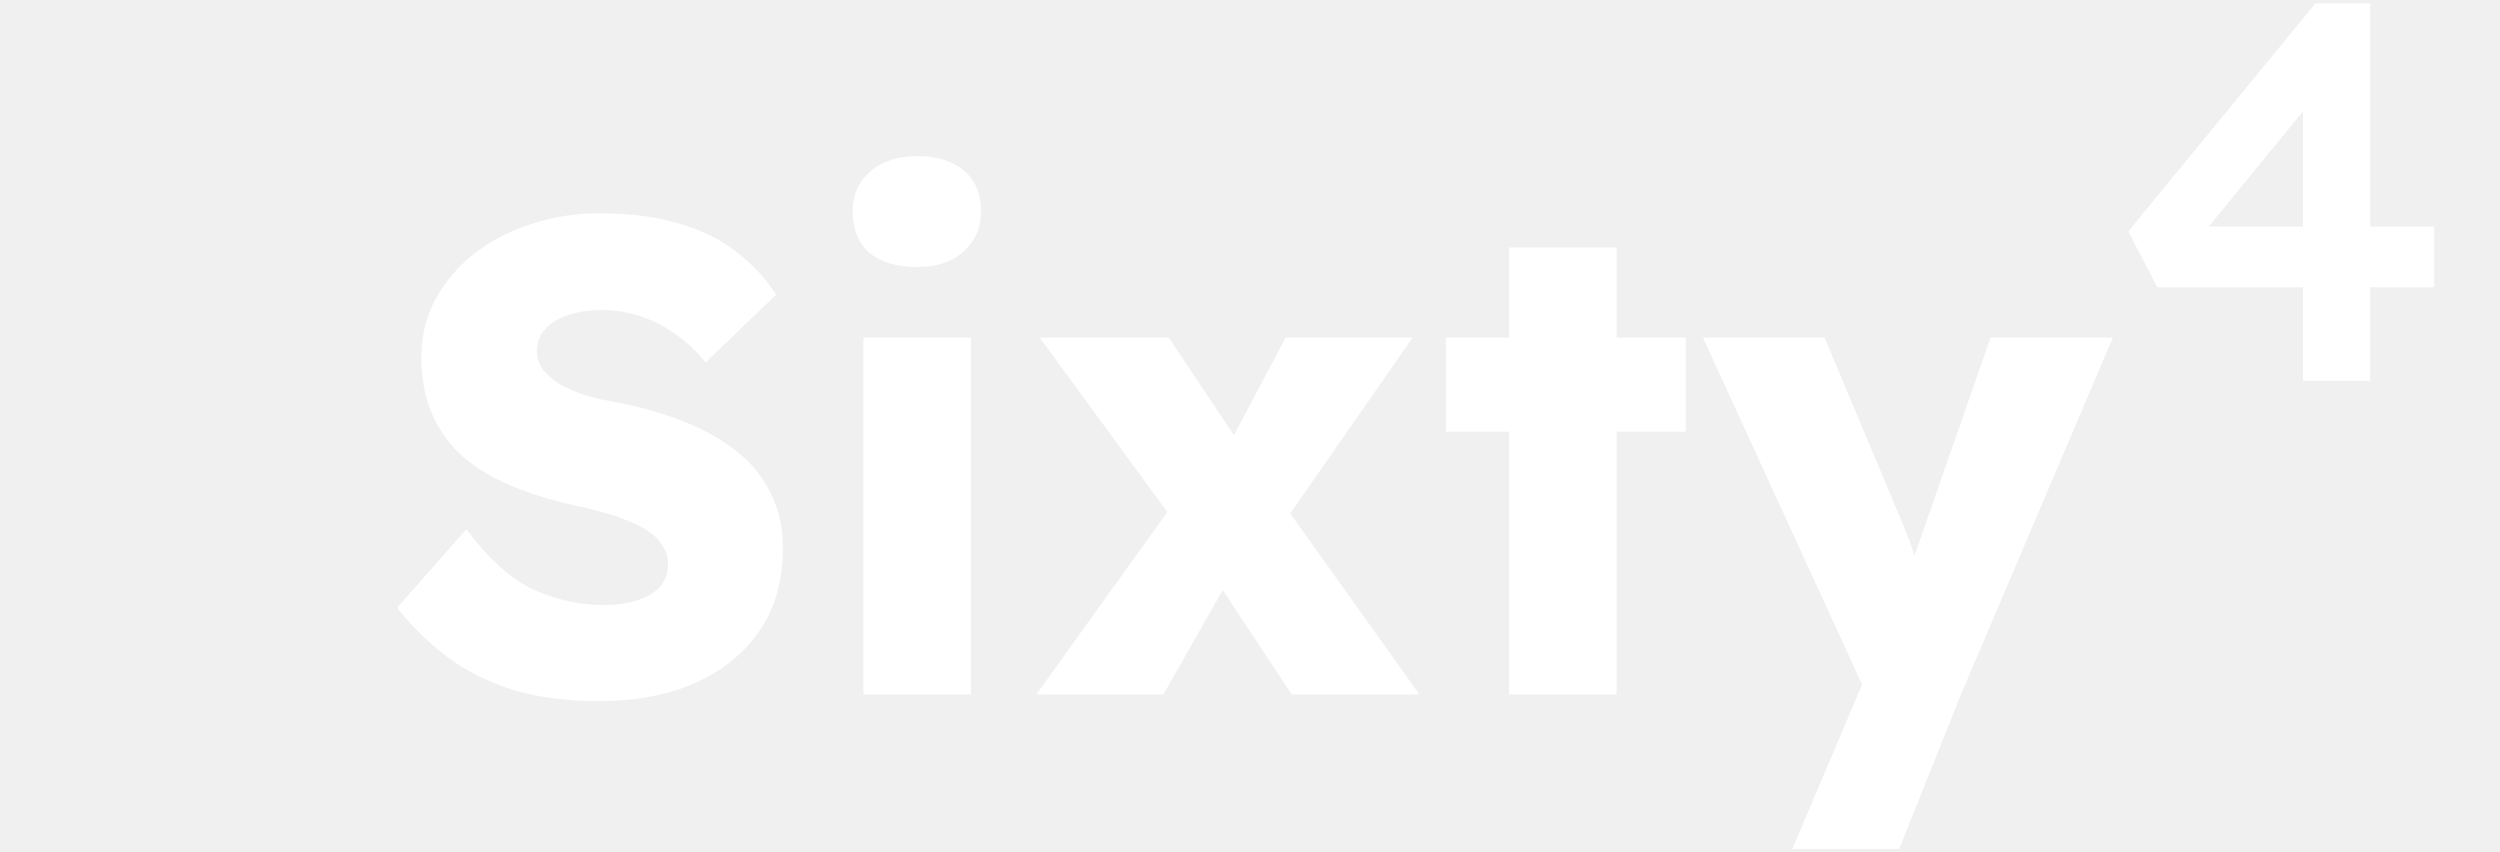
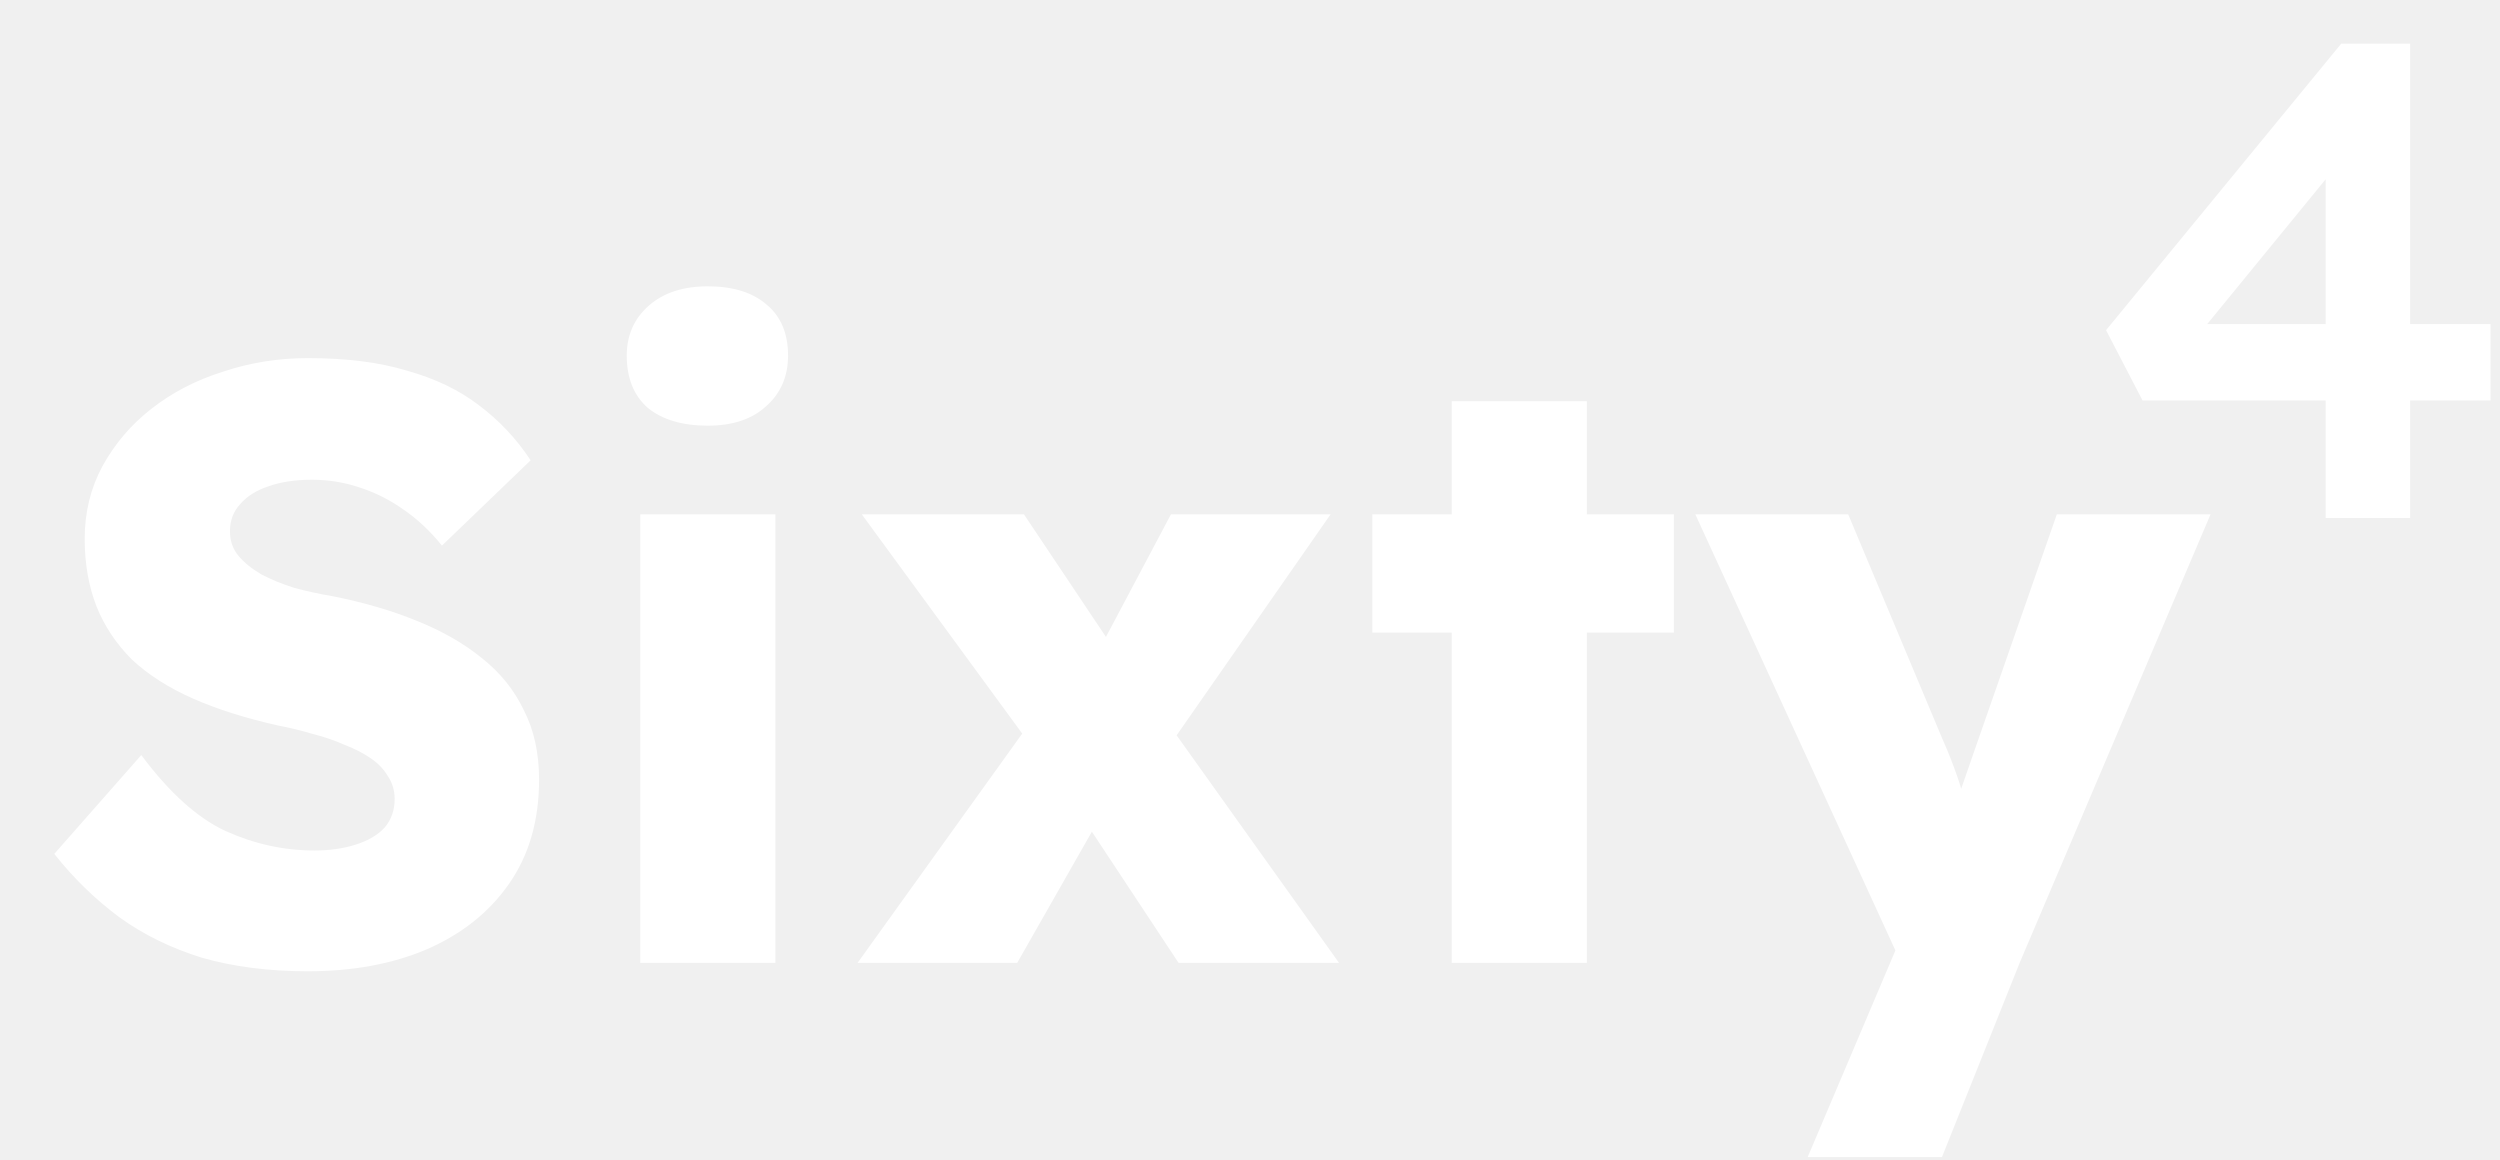
- <svg xmlns="http://www.w3.org/2000/svg" width="558" height="190" viewBox="0 0 558 190" fill="none">
-   <path d="M133.641 156.5C126.741 156.5 120.491 155.7 114.891 154.1C109.391 152.4 104.491 150 100.191 146.9C95.891 143.7 92.041 139.95 88.641 135.65L104.091 118.1C109.091 124.8 114.091 129.3 119.091 131.6C124.191 133.9 129.441 135.05 134.841 135.05C137.541 135.05 139.991 134.7 142.191 134C144.391 133.3 146.091 132.3 147.291 131C148.491 129.6 149.091 127.9 149.091 125.9C149.091 124.4 148.691 123.05 147.891 121.85C147.191 120.65 146.191 119.6 144.891 118.7C143.591 117.8 142.041 117 140.241 116.3C138.441 115.5 136.541 114.85 134.541 114.35C132.541 113.75 130.491 113.25 128.391 112.85C122.591 111.55 117.541 109.95 113.241 108.05C108.941 106.15 105.341 103.85 102.441 101.15C99.641 98.35 97.541 95.2 96.141 91.7C94.741 88.1 94.041 84.1 94.041 79.7C94.041 75 95.091 70.7 97.191 66.8C99.391 62.8 102.291 59.4 105.891 56.6C109.591 53.7 113.841 51.5 118.641 50C123.441 48.4 128.441 47.6 133.641 47.6C140.541 47.6 146.441 48.35 151.341 49.85C156.341 51.25 160.591 53.3 164.091 56C167.691 58.7 170.741 61.95 173.241 65.75L157.491 80.9C155.391 78.3 153.091 76.15 150.591 74.45C148.191 72.75 145.591 71.45 142.791 70.55C140.091 69.65 137.291 69.2 134.391 69.2C131.391 69.2 128.791 69.6 126.591 70.4C124.491 71.1 122.841 72.15 121.641 73.55C120.441 74.85 119.841 76.45 119.841 78.35C119.841 80.05 120.341 81.5 121.341 82.7C122.341 83.9 123.691 85 125.391 86C127.091 86.9 129.041 87.7 131.241 88.4C133.441 89 135.741 89.5 138.141 89.9C143.641 91 148.591 92.45 152.991 94.25C157.491 96.05 161.341 98.25 164.541 100.85C167.841 103.45 170.341 106.55 172.041 110.15C173.841 113.65 174.741 117.75 174.741 122.45C174.741 129.75 172.941 135.95 169.341 141.05C165.841 146.05 160.991 149.9 154.791 152.6C148.691 155.2 141.641 156.5 133.641 156.5ZM192.709 155V75.35H216.709V155H192.709ZM204.709 59.6C200.209 59.6 196.659 58.55 194.059 56.45C191.559 54.25 190.309 51.15 190.309 47.15C190.309 43.55 191.609 40.6 194.209 38.3C196.809 36 200.309 34.85 204.709 34.85C209.209 34.85 212.709 35.95 215.209 38.15C217.709 40.25 218.959 43.25 218.959 47.15C218.959 50.85 217.659 53.85 215.059 56.15C212.559 58.45 209.109 59.6 204.709 59.6ZM288.309 155L271.359 129.35L263.559 118.4L232.059 75.35H260.859L277.209 99.8L285.759 111.5L316.809 155H288.309ZM231.309 155L263.409 110.3L276.309 125.75L259.659 155H231.309ZM283.959 120.35L271.209 105.05L286.959 75.35H315.309L283.959 120.35ZM336.826 155V55.25H360.826V155H336.826ZM322.726 96.35V75.35H376.276V96.35H322.726ZM400.042 189.5L418.192 146.75L418.492 159.05L380.092 75.35H407.242L424.042 115.4C424.942 117.4 425.792 119.55 426.592 121.85C427.392 124.15 427.992 126.35 428.392 128.45L425.092 130.4C425.692 128.9 426.342 127.05 427.042 124.85C427.842 122.55 428.692 120.1 429.592 117.5L444.292 75.35H471.592L437.692 155L423.892 189.5H400.042Z" fill="#ffffff" />
-   <path d="M514.034 85V17.2L519.794 17.8L491.234 52.72L489.914 50.56H543.314V64.12H481.514L475.034 51.64L516.794 0.76H529.034V85H514.034Z" fill="#ffffff" />
+ <svg xmlns="http://www.w3.org/2000/svg" width="444" height="206" viewBox="0 0 444 206" fill="none">
+   <path d="M54.641 172.5C47.741 172.5 41.491 171.7 35.891 170.1C30.391 168.4 25.491 166 21.191 162.9C16.891 159.7 13.041 155.95 9.641 151.65L25.091 134.1C30.091 140.8 35.091 145.3 40.091 147.6C45.191 149.9 50.441 151.05 55.841 151.05C58.541 151.05 60.991 150.7 63.191 150C65.391 149.3 67.091 148.3 68.291 147C69.491 145.6 70.091 143.9 70.091 141.9C70.091 140.4 69.691 139.05 68.891 137.85C68.191 136.65 67.191 135.6 65.891 134.7C64.591 133.8 63.041 133 61.241 132.3C59.441 131.5 57.541 130.85 55.541 130.35C53.541 129.75 51.491 129.25 49.391 128.85C43.591 127.55 38.541 125.95 34.241 124.05C29.941 122.15 26.341 119.85 23.441 117.15C20.641 114.35 18.541 111.2 17.141 107.7C15.741 104.1 15.041 100.1 15.041 95.7C15.041 91 16.091 86.7 18.191 82.8C20.391 78.8 23.291 75.4 26.891 72.6C30.591 69.7 34.841 67.5 39.641 66C44.441 64.4 49.441 63.6 54.641 63.6C61.541 63.6 67.441 64.35 72.341 65.85C77.341 67.25 81.591 69.3 85.091 72C88.691 74.7 91.741 77.95 94.241 81.75L78.491 96.9C76.391 94.3 74.091 92.15 71.591 90.45C69.191 88.75 66.591 87.45 63.791 86.55C61.091 85.65 58.291 85.2 55.391 85.2C52.391 85.2 49.791 85.6 47.591 86.4C45.491 87.1 43.841 88.15 42.641 89.55C41.441 90.85 40.841 92.45 40.841 94.35C40.841 96.05 41.341 97.5 42.341 98.7C43.341 99.9 44.691 101 46.391 102C48.091 102.9 50.041 103.7 52.241 104.4C54.441 105 56.741 105.5 59.141 105.9C64.641 107 69.591 108.45 73.991 110.25C78.491 112.05 82.341 114.25 85.541 116.85C88.841 119.45 91.341 122.55 93.041 126.15C94.841 129.65 95.741 133.75 95.741 138.45C95.741 145.75 93.941 151.95 90.341 157.05C86.841 162.05 81.991 165.9 75.791 168.6C69.691 171.2 62.641 172.5 54.641 172.5ZM113.709 171V91.35H137.709V171H113.709ZM125.709 75.6C121.209 75.6 117.659 74.55 115.059 72.45C112.559 70.25 111.309 67.15 111.309 63.15C111.309 59.55 112.609 56.6 115.209 54.3C117.809 52 121.309 50.85 125.709 50.85C130.209 50.85 133.709 51.95 136.209 54.15C138.709 56.25 139.959 59.25 139.959 63.15C139.959 66.85 138.659 69.85 136.059 72.15C133.559 74.45 130.109 75.6 125.709 75.6ZM209.309 171L192.359 145.35L184.559 134.4L153.059 91.35H181.859L198.209 115.8L206.759 127.5L237.809 171H209.309ZM152.309 171L184.409 126.3L197.309 141.75L180.659 171H152.309ZM204.959 136.35L192.209 121.05L207.959 91.35H236.309L204.959 136.35ZM257.826 171V71.25H281.826V171H257.826ZM243.726 112.35V91.35H297.276V112.35H243.726ZM321.042 205.5L339.192 162.75L339.492 175.05L301.092 91.35H328.242L345.042 131.4C345.942 133.4 346.792 135.55 347.592 137.85C348.392 140.15 348.992 142.35 349.392 144.45L346.092 146.4C346.692 144.9 347.342 143.05 348.042 140.85C348.842 138.55 349.692 136.1 350.592 133.5L365.292 91.35H392.592L358.692 171L344.892 205.5H321.042Z" fill="#ffffff" />
+   <path d="M413.034 92V24.2L418.794 24.8L390.234 59.72L388.914 57.56H442.314V71.12H380.514L374.034 58.64L415.794 7.76H428.034V92H413.034Z" fill="#ffffff" />
</svg>
